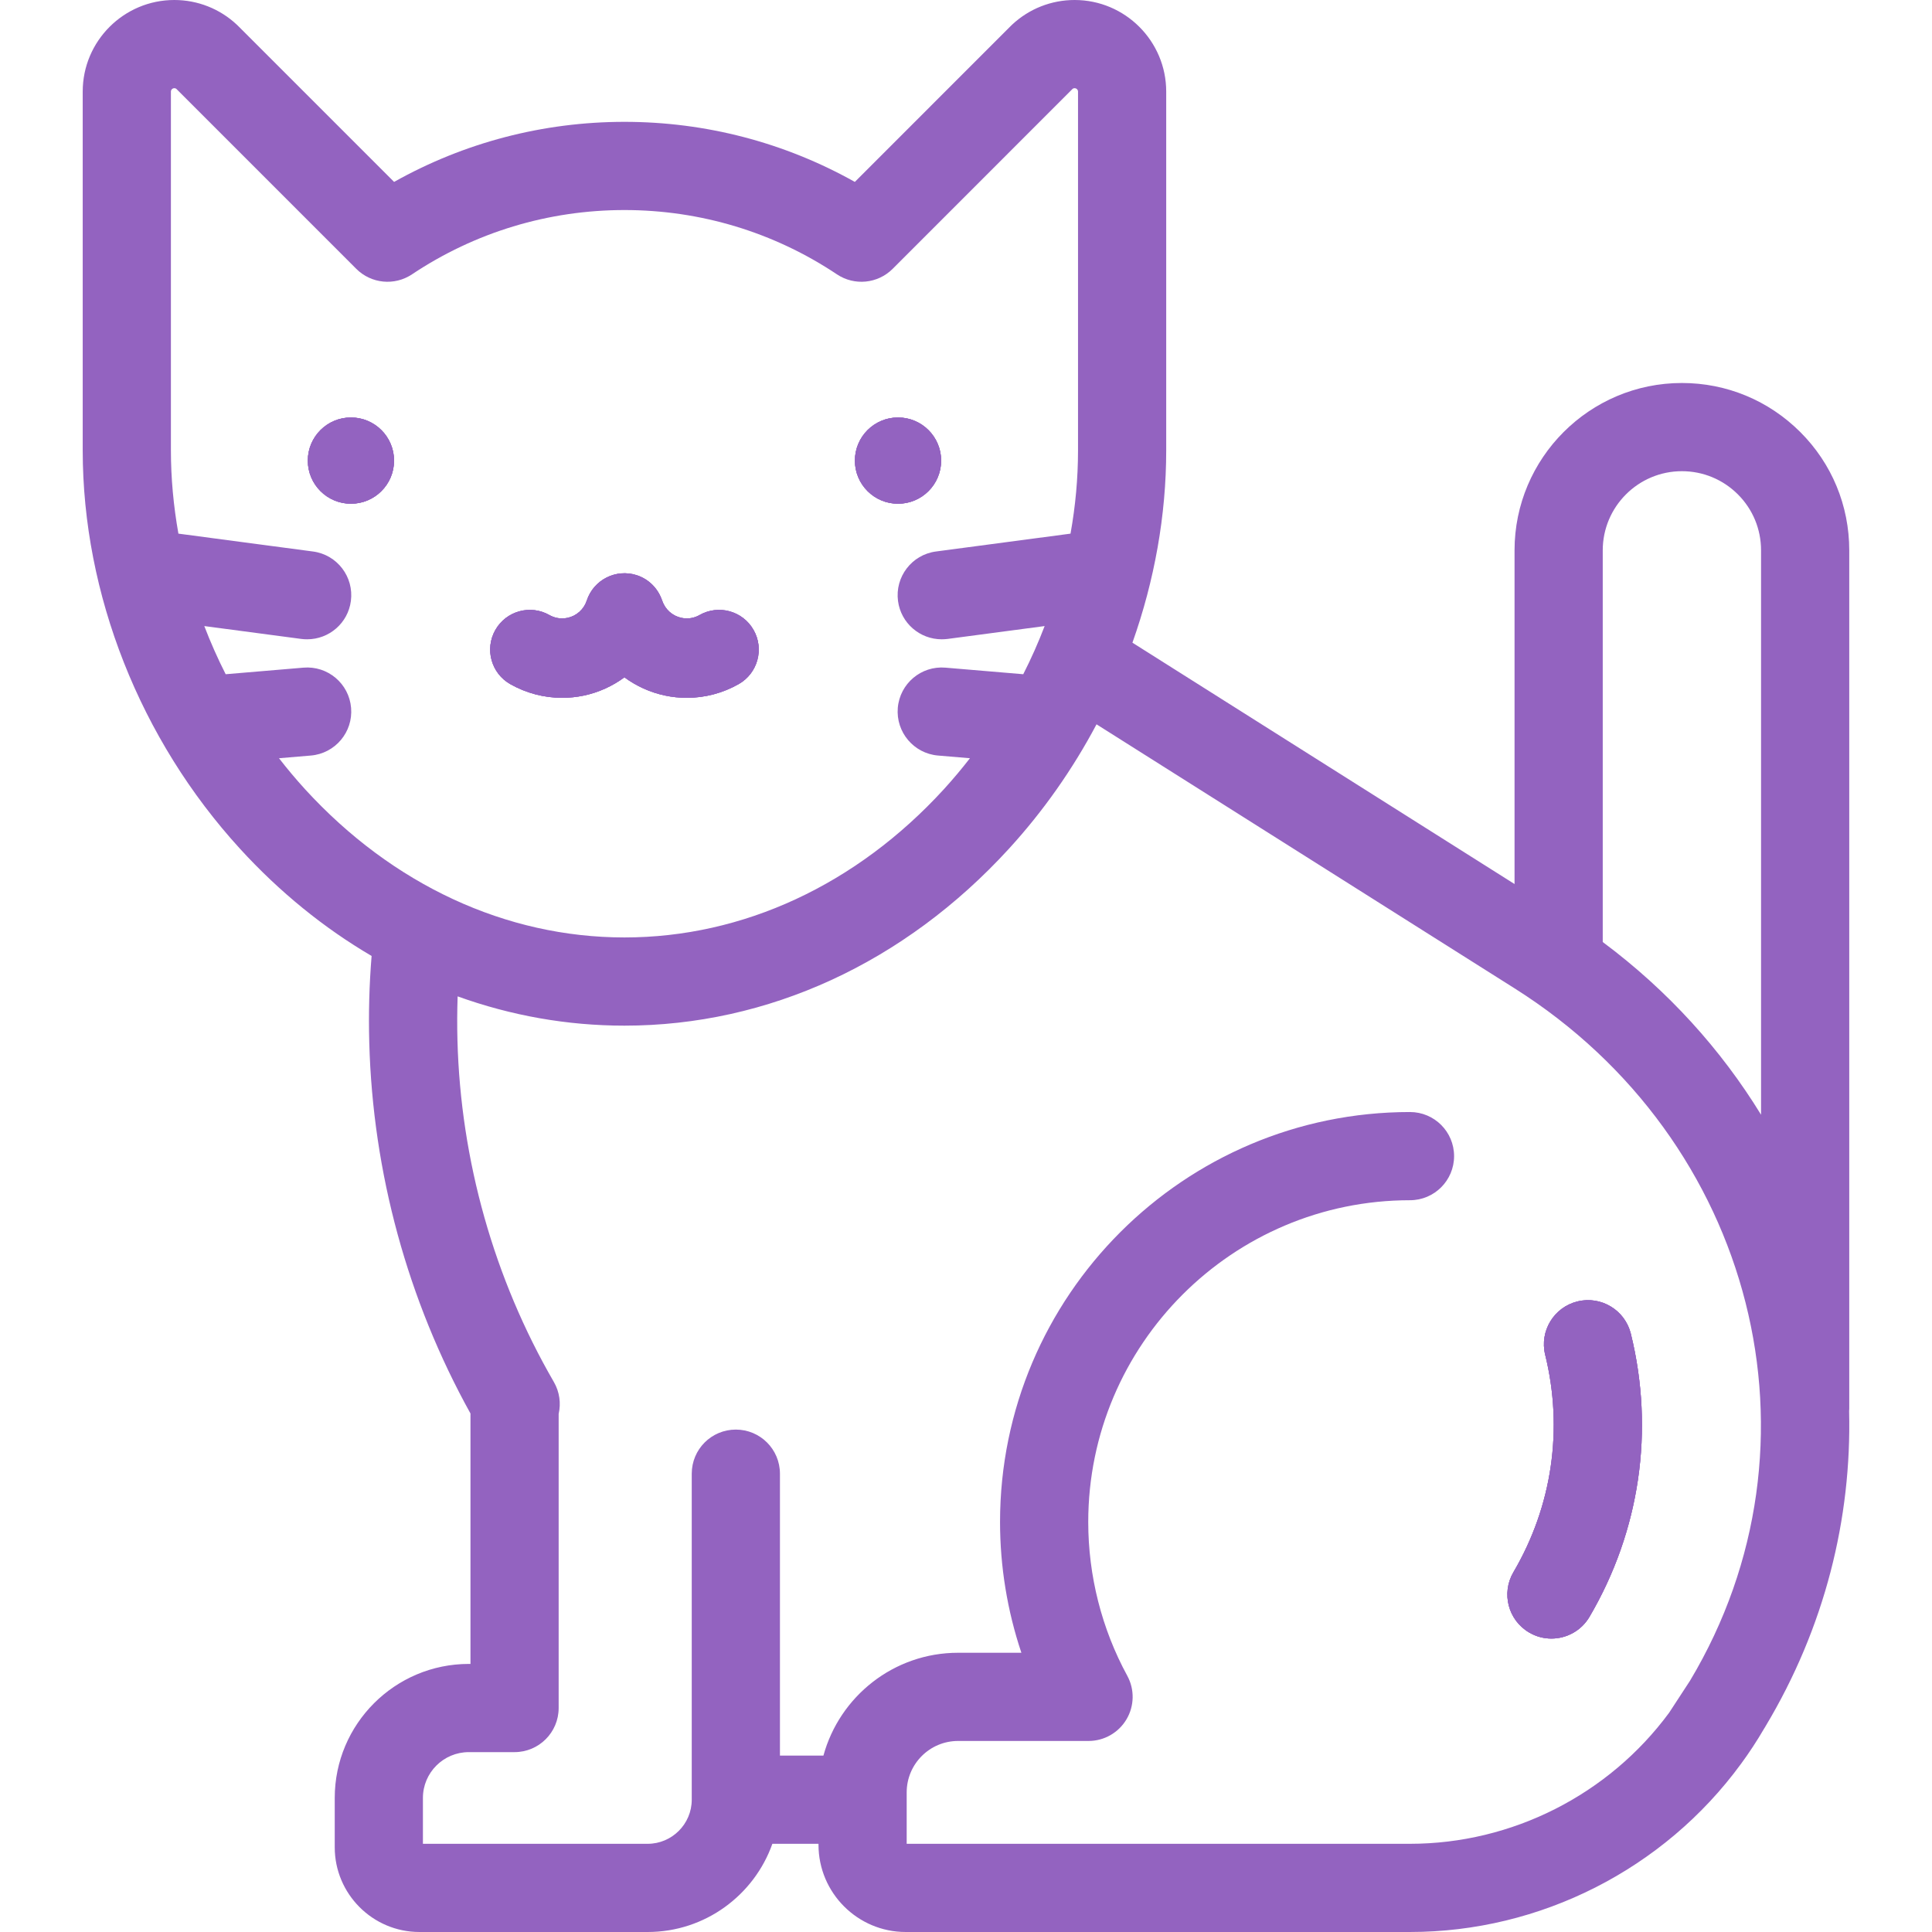
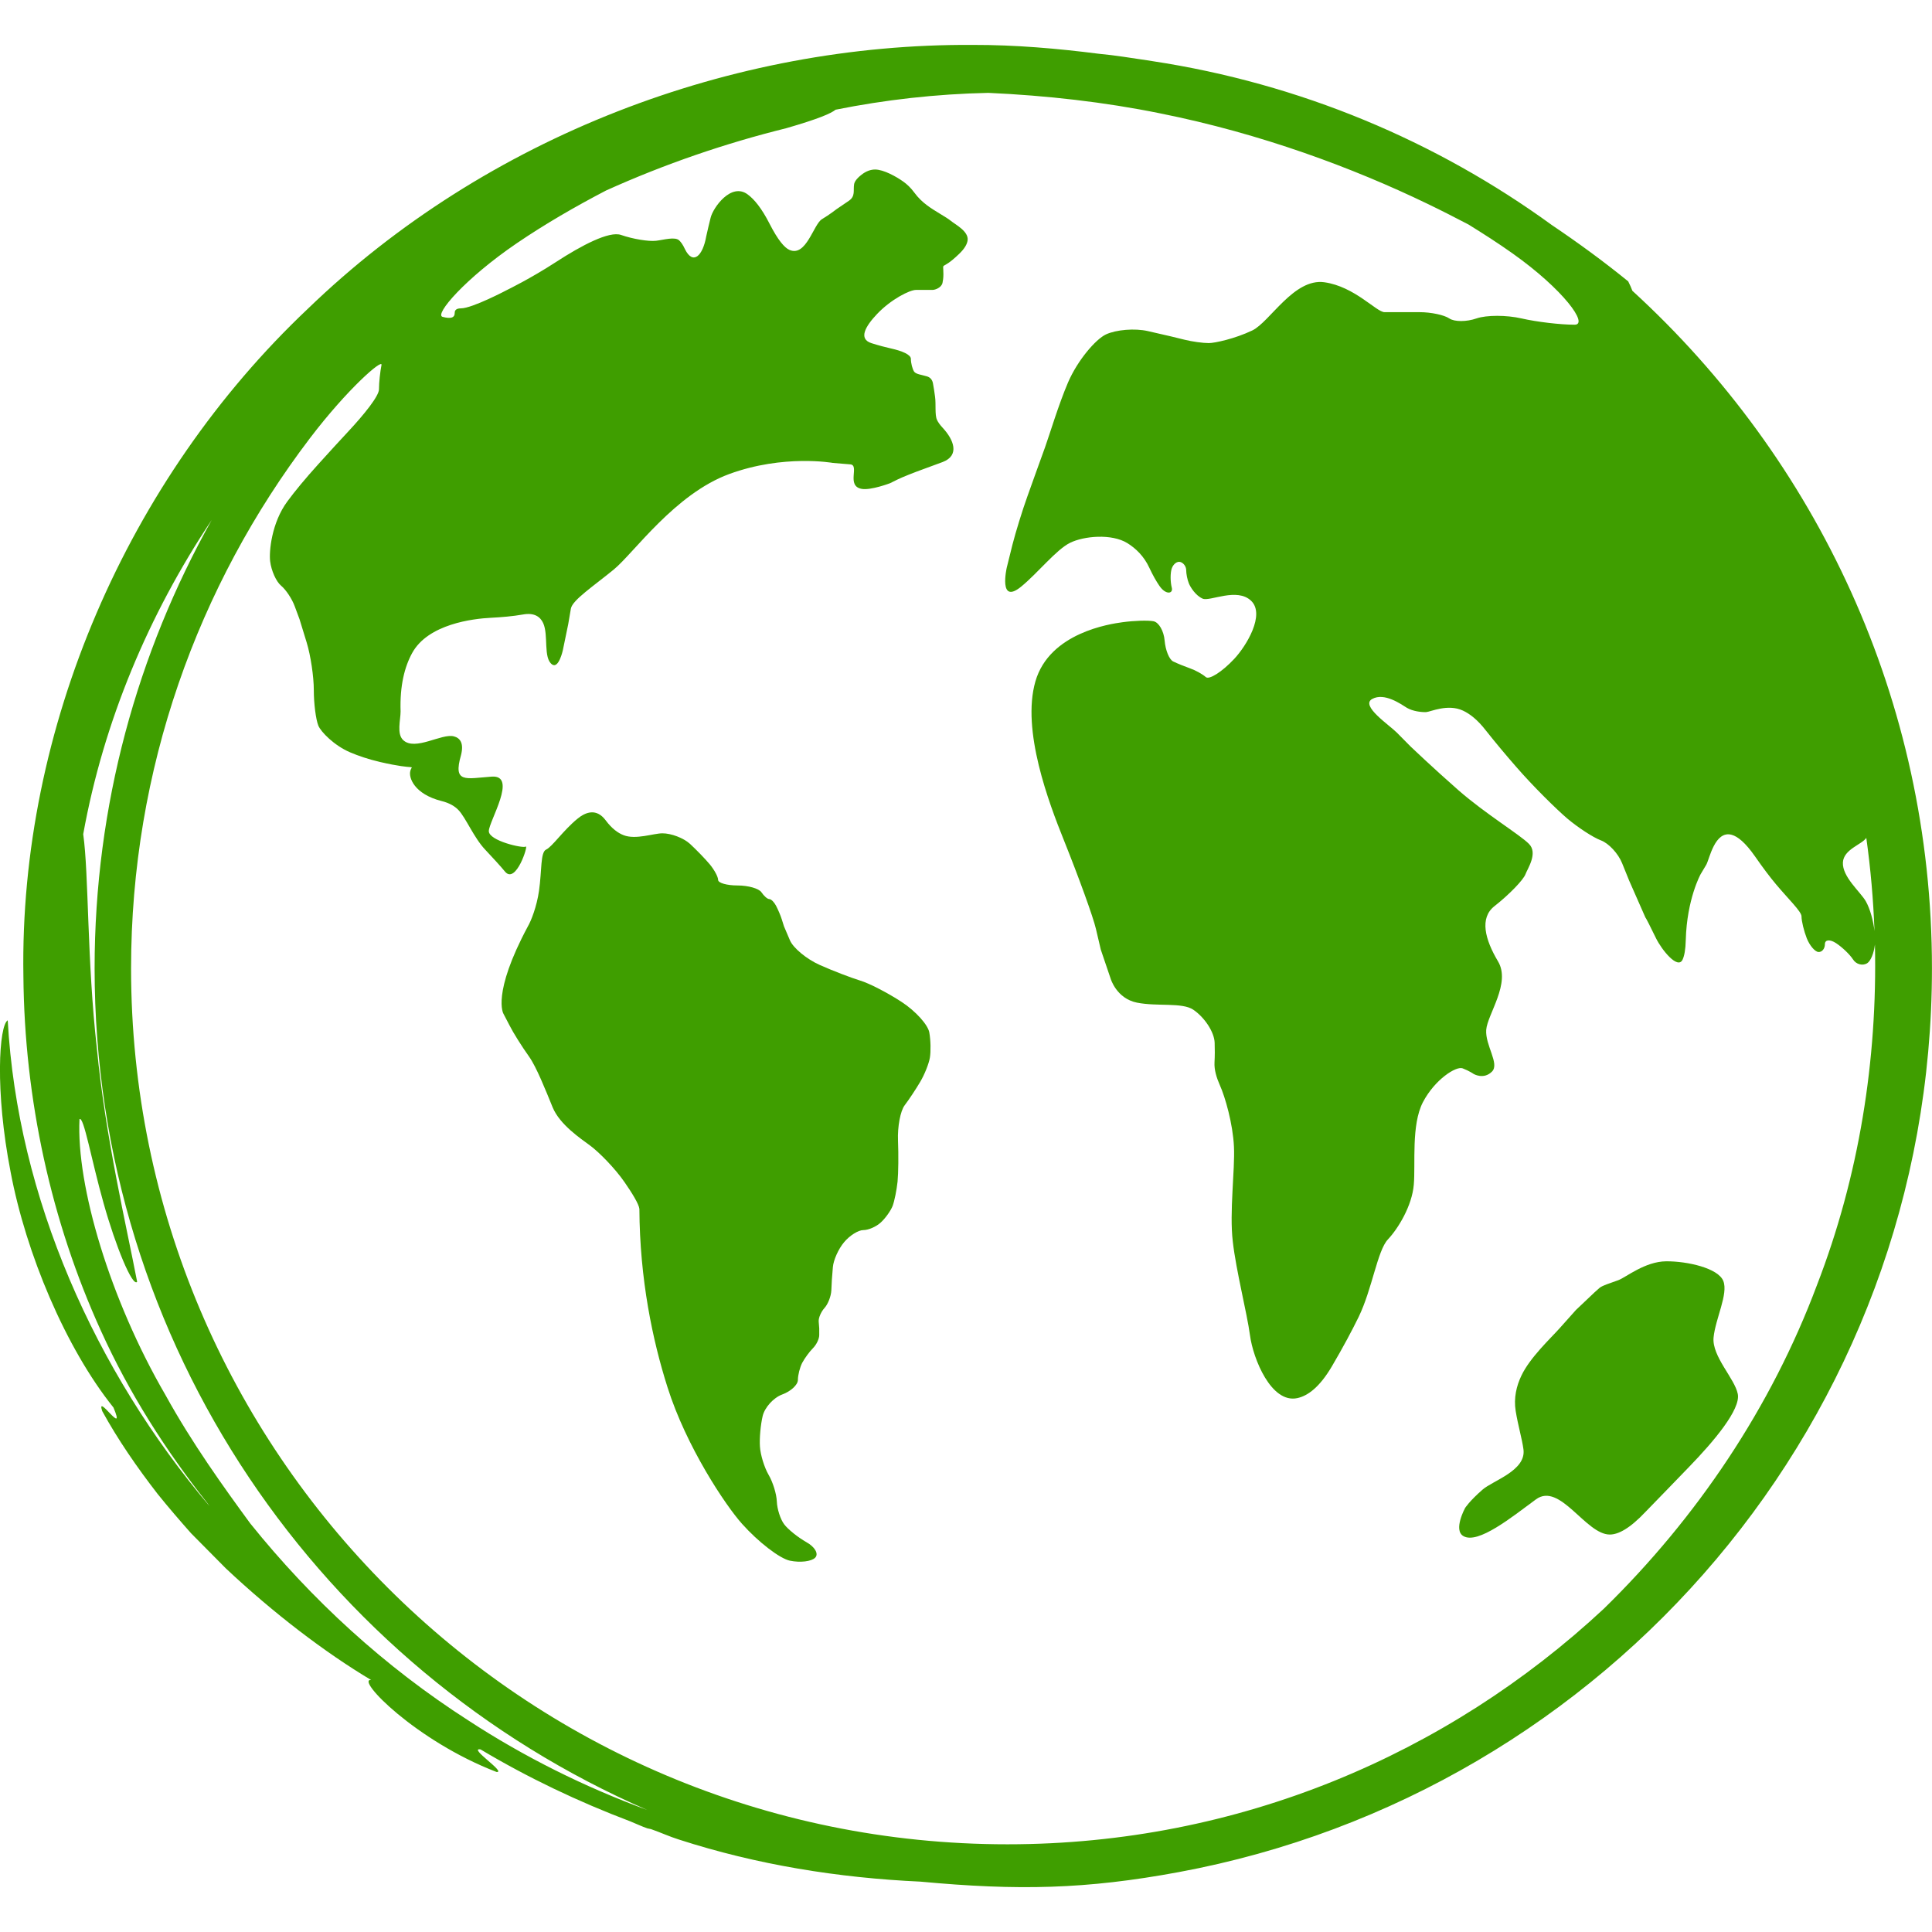
- <svg xmlns="http://www.w3.org/2000/svg" fill="#9363c0" height="800px" width="800px" version="1.1" id="Layer_1" viewBox="0 0 512 512" xml:space="preserve">
+ <svg xmlns="http://www.w3.org/2000/svg" fill="#3f9e00" version="1.1" id="Capa_1" width="800px" height="800px" viewBox="0 0 40.049 40.049" xml:space="preserve">
  <g>
    <g>
-       <circle cx="93.001" cy="122.066" r="11.429" />
-     </g>
-   </g>
-   <g>
-     <g>
-       <path d="M199.706,166.954c-2.863-5.06-9.291-6.825-14.339-3.95c-1.017,0.573-2.676,1.18-4.78,0.736    c-2.384-0.503-4.347-2.255-5.095-4.569l-0.012,0.012c-1.017-3.085-3.412-5.656-6.72-6.743c-5.528-1.8-11.465,1.215-13.264,6.731    c-0.76,2.314-2.711,4.067-5.107,4.569c-2.092,0.444-3.751-0.164-4.78-0.736c-5.049-2.875-11.464-1.11-14.339,3.95    c-2.863,5.049-1.099,11.465,3.95,14.339c4.219,2.396,8.964,3.635,13.755,3.635c1.905,0,3.833-0.199,5.738-0.596    c3.95-0.83,7.608-2.513,10.763-4.838c3.167,2.326,6.837,4.008,10.798,4.838c1.893,0.397,3.822,0.596,5.738,0.596    c4.78,0,9.525-1.239,13.743-3.635C200.805,178.419,202.581,172.003,199.706,166.954z" />
-     </g>
-   </g>
-   <g>
-     <g>
-       <circle cx="237.985" cy="122.066" r="11.429" />
-     </g>
-   </g>
-   <g>
-     <g>
-       <g>
-         <path d="M423.791,344.933c-0.729-0.191-1.481-0.313-2.246-0.359c-1.147-0.069-2.324,0.031-3.499,0.32     c-6.264,1.543-10.097,7.877-8.555,14.141c4.85,19.657,1.858,40.12-8.414,57.603c-3.272,5.563-1.414,12.727,4.16,15.987     c1.858,1.099,3.892,1.613,5.902,1.613c4.008,0,7.912-2.057,10.086-5.761c1.254-2.135,2.426-4.305,3.513-6.504     c1.087-2.199,2.09-4.429,3.009-6.684c0.612-1.503,1.187-3.018,1.724-4.544c2.417-6.864,4.068-13.936,4.939-21.109     c0.097-0.797,0.184-1.595,0.261-2.394c0.155-1.599,0.271-3.201,0.349-4.807c0.155-3.212,0.155-6.436-0.002-9.664     c-0.078-1.614-0.196-3.228-0.353-4.842c-0.235-2.421-0.559-4.841-0.972-7.255c-0.275-1.61-0.59-3.217-0.945-4.821     c-0.177-0.802-0.365-1.603-0.562-2.403c-0.328-1.332-0.883-2.545-1.598-3.629c-0.336-0.509-0.698-0.996-1.104-1.441     c-0.254-0.279-0.521-0.544-0.799-0.796c-0.445-0.402-0.926-0.758-1.425-1.087C426.199,345.795,425.031,345.258,423.791,344.933z" />
-         <path d="M490.036,373.97c0.012-0.222,0.035-0.456,0.035-0.69V145.848c0-11.862-4.616-23.011-12.995-31.367     c-8.391-8.368-19.517-12.984-31.355-12.984c-24.46,0-44.351,19.891-44.351,44.351v88.432L300.106,170.32     c5.843-16.455,8.952-33.739,8.952-50.965V24.273C309.058,10.892,298.166,0,284.785,0c-6.159,0-12.037,2.314-16.536,6.509     c-0.105,0.094-0.199,0.187-0.304,0.292l-41.405,41.406c-18.605-10.436-39.512-15.917-61.051-15.917     c-21.538,0-42.457,5.481-61.051,15.917L63.032,6.802c-0.105-0.105-0.199-0.199-0.304-0.292C58.229,2.314,52.351,0,46.192,0     C32.811,0,21.919,10.892,21.919,24.273v95.082c0,38.133,15.204,76.617,41.698,105.588c10.506,11.488,22.251,21.001,34.861,28.398     c-0.619,7.573-0.83,15.263-0.619,22.952c0.923,34.452,10.202,68.331,26.821,98.296v66.368h-0.444     c-19.587,0-35.527,15.929-35.527,35.515v13.077c0,12.376,10.074,22.45,22.438,22.45h60.49c15.228,0,28.223-9.77,33.05-23.373     h12.224v0.257c0,12.738,10.366,23.116,23.104,23.116h133.648c34.522,0,67.315-16.653,87.696-44.526     c0.012,0,0.012-0.012,0.012-0.012c2.185-2.968,4.254-6.124,6.159-9.396c0.035-0.047,0.058-0.093,0.094-0.14     c0.07-0.128,0.152-0.257,0.234-0.397C483.596,431.293,490.725,402.415,490.036,373.97z M80.854,209.166     c-2.419-2.653-4.721-5.399-6.918-8.227l8.449-0.713c6.428-0.549,11.207-6.206,10.658-12.633     c-0.538-6.439-6.194-11.207-12.633-10.658l-20.603,1.741c-2.115-4.16-3.997-8.426-5.668-12.762l25.734,3.412     c0.514,0.07,1.028,0.093,1.543,0.093c5.773,0,10.798-4.266,11.57-10.144c0.853-6.404-3.646-12.283-10.05-13.124l-35.656-4.733     c-1.297-7.304-1.987-14.69-1.987-22.064V24.273c0-0.491,0.409-0.9,0.9-0.9c0.082,0,0.304,0,0.538,0.175l47.693,47.705     c3.95,3.938,10.121,4.546,14.76,1.449c16.688-11.149,36.158-17.039,56.306-17.039c20.136,0,39.617,5.89,56.306,17.039     c4.64,3.097,10.81,2.489,14.76-1.449l47.693-47.705c0.234-0.175,0.456-0.175,0.538-0.175c0.491,0,0.9,0.409,0.9,0.9v95.082     c0,7.374-0.678,14.76-1.987,22.064l-35.667,4.733c-6.393,0.841-10.892,6.72-10.05,13.124c0.783,5.878,5.797,10.144,11.57,10.144     c0.514,0,1.028-0.035,1.554-0.094l25.734-3.412c-1.659,4.336-3.553,8.601-5.668,12.762l-20.615-1.741     c-6.439-0.549-12.084,4.219-12.633,10.658c-0.538,6.428,4.231,12.084,10.658,12.633l8.461,0.713     c-2.197,2.828-4.499,5.574-6.918,8.227c-23.174,25.325-53.232,39.267-84.634,39.267S104.029,234.491,80.854,209.166z      M447.871,445.41l-5.539,8.484c-16.022,21.749-41.674,34.732-68.67,34.732H240.282V475c0-7.514,6.1-13.627,13.615-13.627h34.581     c4.125,0,7.935-2.174,10.05-5.726c2.104-3.541,2.185-7.935,0.21-11.558c-6.766-12.411-10.343-26.505-10.343-40.739     c0-47.027,38.25-85.277,85.265-85.277c6.451,0,11.687-5.236,11.687-11.687c0-6.463-5.236-11.687-11.687-11.687     c-59.905,0-108.638,48.733-108.638,108.65c0,11.803,1.928,23.525,5.656,34.651h-16.782c-17.027,0-31.39,11.57-35.679,27.253     h-11.523v-74.712c0-6.463-5.236-11.687-11.687-11.687c-6.463,0-11.687,5.224-11.687,11.687v86.399     c0,6.439-5.247,11.687-11.687,11.687h-59.555v-12.154c0-6.696,5.458-12.142,12.154-12.142h12.131     c6.451,0,11.687-5.236,11.687-11.687v-77.949c0.631-2.781,0.269-5.797-1.274-8.461c-15.87-27.405-24.705-58.725-25.547-90.571     c-0.105-3.88-0.082-7.76,0.047-11.616c14.164,5.107,29.041,7.76,44.21,7.76c38.051,0,74.221-16.642,101.872-46.863     c9.151-10.004,16.946-21.129,23.233-32.991l110.8,69.979C465.05,302.109,485.431,382.677,447.871,445.41z M466.698,295.413     L466.698,295.413c-10.6-17.284-24.67-32.898-41.955-45.765v-103.8c0-11.57,9.408-20.977,20.977-20.977     c5.598,0,10.868,2.185,14.842,6.147c3.95,3.95,6.135,9.221,6.135,14.83V295.413z" />
-       </g>
-     </g>
-   </g>
-   <g>
-     <g>
-       <circle cx="93.001" cy="122.066" r="11.429" />
-     </g>
-   </g>
-   <g>
-     <g>
-       <path d="M199.706,166.954c-2.863-5.06-9.291-6.825-14.339-3.95c-1.017,0.573-2.676,1.18-4.78,0.736    c-2.384-0.503-4.347-2.256-5.095-4.569l-0.012,0.012c-1.017-3.085-3.412-5.656-6.72-6.743c-5.528-1.8-11.465,1.215-13.264,6.732    c-0.76,2.314-2.711,4.067-5.107,4.569c-2.092,0.444-3.751-0.164-4.78-0.736c-5.049-2.875-11.464-1.11-14.339,3.95    c-2.863,5.049-1.099,11.465,3.95,14.339c4.219,2.396,8.964,3.635,13.755,3.635c1.905,0,3.833-0.199,5.738-0.596    c3.95-0.83,7.608-2.513,10.763-4.838c3.167,2.326,6.837,4.008,10.798,4.838c1.893,0.397,3.822,0.596,5.738,0.596    c4.78,0,9.525-1.239,13.743-3.635C200.805,178.419,202.581,172.003,199.706,166.954z" />
-     </g>
-   </g>
-   <g>
-     <g>
-       <circle cx="237.985" cy="122.066" r="11.429" />
-     </g>
-   </g>
-   <g id="SVGCleanerId_0">
-     <g>
-       <path d="M432.187,353.448c-1.543-6.264-7.877-10.097-14.141-8.555c-6.264,1.543-10.097,7.877-8.555,14.141    c4.85,19.657,1.858,40.12-8.414,57.603c-3.272,5.563-1.414,12.727,4.16,15.987c1.858,1.099,3.892,1.613,5.902,1.613    c4.008,0,7.912-2.057,10.086-5.761C434.606,405.699,438.498,379.054,432.187,353.448z" />
-     </g>
-   </g>
-   <g>
-     <g>
-       <circle cx="93.001" cy="122.066" r="11.429" />
-     </g>
-   </g>
-   <g>
-     <g>
-       <circle cx="237.985" cy="122.066" r="11.429" />
-     </g>
-   </g>
-   <g>
-     <g>
-       <path d="M199.706,166.954c-2.863-5.06-9.291-6.825-14.339-3.95c-1.017,0.573-2.676,1.18-4.78,0.736    c-2.384-0.503-4.347-2.256-5.095-4.569l-0.012,0.012c-1.017-3.085-3.412-5.656-6.72-6.743c-5.528-1.8-11.465,1.215-13.264,6.732    c-0.76,2.314-2.711,4.067-5.107,4.569c-2.092,0.444-3.751-0.164-4.78-0.736c-5.049-2.875-11.464-1.11-14.339,3.95    c-2.863,5.049-1.099,11.465,3.95,14.339c4.219,2.396,8.964,3.635,13.755,3.635c1.905,0,3.833-0.199,5.738-0.596    c3.95-0.83,7.608-2.513,10.763-4.838c3.167,2.326,6.837,4.008,10.798,4.838c1.893,0.397,3.822,0.596,5.738,0.596    c4.78,0,9.525-1.239,13.743-3.635C200.805,178.419,202.581,172.003,199.706,166.954z" />
-     </g>
-   </g>
-   <g>
-     <g>
-       <path d="M432.187,353.448c-1.543-6.264-7.877-10.097-14.141-8.555c-6.264,1.543-10.097,7.877-8.555,14.141    c4.85,19.657,1.858,40.12-8.414,57.603c-3.272,5.563-1.414,12.727,4.16,15.987c1.858,1.099,3.892,1.613,5.902,1.613    c4.008,0,7.912-2.057,10.086-5.761C434.606,405.699,438.498,379.054,432.187,353.448z" />
+       <path d="M33.752,5.833c-0.508-0.413-1.037-0.8-1.582-1.167c-2.4-1.744-5.219-2.933-8.283-3.399    c-0.035-0.006-0.072-0.01-0.108-0.017c-0.331-0.048-0.659-0.104-0.998-0.135c-0.863-0.11-1.734-0.186-2.615-0.184    C15.188,0.9,10.09,2.817,6.379,6.403C2.643,9.934,0.4,15.098,0.485,20.231c0.021,2.56,0.576,5.091,1.608,7.357    c0.587,1.297,1.348,2.488,2.209,3.575c0.015,0.02,0.027,0.04,0.042,0.059c-2.369-2.798-3.982-6.4-4.184-10.072    c-0.179,0.106-0.269,1.458,0.06,3.145c0.318,1.684,1.138,3.643,2.132,4.882c0.272,0.644-0.368-0.327-0.233,0.074    c0.323,0.589,0.72,1.165,1.148,1.717c0.222,0.276,0.461,0.553,0.693,0.815l0.725,0.732c0.984,0.924,2.049,1.738,3.008,2.31    c-0.331-0.031,0.924,1.263,2.601,1.907c0.21,0.015-0.599-0.511-0.333-0.468c0.986,0.588,2.027,1.084,3.108,1.493    c0.117,0.047,0.234,0.104,0.352,0.144c0.027,0.007,0.047,0.01,0.073,0.015c0.195,0.068,0.383,0.155,0.581,0.217    c1.609,0.521,3.3,0.794,5.005,0.872c2.023,0.188,3.43,0.159,5.352-0.197c8.896-1.648,15.616-9.4,15.616-18.736    c0-5.568-2.402-10.562-6.21-14.044C33.817,5.972,33.79,5.908,33.752,5.833z M9.706,35.662c-1.729-1.108-3.248-2.501-4.519-4.083    c-0.557-0.761-1.203-1.658-1.758-2.663c-1.15-1.978-1.85-4.339-1.781-5.717c0.089-0.066,0.247,0.853,0.499,1.742    c0.25,0.893,0.6,1.743,0.696,1.63c-0.213-1.115-0.658-2.995-0.835-4.839c-0.207-1.838-0.166-3.619-0.283-4.44    c0.42-2.328,1.356-4.555,2.663-6.512c-1.54,2.75-2.427,5.915-2.427,9.292c0,7.817,4.717,14.52,11.459,17.449    C12.113,37.041,10.864,36.418,9.706,35.662z M38.687,17.368c0.09,0.64,0.146,1.284,0.17,1.932c-0.025-0.213-0.09-0.459-0.18-0.617    c-0.111-0.195-0.491-0.506-0.475-0.806C38.218,17.602,38.597,17.508,38.687,17.368z M34.329,19.451    c0.118,0.24,0.449,0.651,0.549,0.443c0.037-0.078,0.062-0.207,0.067-0.411c0.023-0.847,0.307-1.36,0.307-1.36    s0.053-0.088,0.118-0.198c0.064-0.109,0.175-0.717,0.527-0.62c0.124,0.034,0.282,0.16,0.48,0.443    c0.17,0.245,0.314,0.434,0.436,0.58c0.258,0.308,0.531,0.568,0.531,0.667c0,0.1,0.05,0.303,0.109,0.455    c0.06,0.151,0.169,0.278,0.241,0.284c0.074,0.006,0.135-0.067,0.135-0.162c0-0.095,0.104-0.104,0.23-0.022    c0.128,0.084,0.285,0.234,0.352,0.337c0.064,0.103,0.196,0.138,0.292,0.082c0.076-0.047,0.142-0.21,0.163-0.391    c0.054,2.393-0.329,4.806-1.202,7.062c-0.947,2.53-2.485,4.82-4.417,6.707c-3.242,3.021-7.579,4.884-12.363,4.884    c-10.031,0-18.167-8.128-18.167-18.156c0-4.132,1.385-7.937,3.706-10.989c0.785-1.032,1.514-1.66,1.485-1.52    C7.88,7.706,7.856,7.932,7.856,8.07c0,0.138-0.301,0.515-0.642,0.88c-0.16,0.171-0.36,0.39-0.61,0.666    c-0.282,0.312-0.491,0.566-0.645,0.775c-0.333,0.448-0.384,1.051-0.359,1.245c0.024,0.194,0.125,0.42,0.226,0.504    c0.101,0.084,0.227,0.274,0.282,0.424l0.101,0.272c0,0,0.066,0.215,0.148,0.482c0.082,0.266,0.148,0.708,0.148,0.986    c0,0.279,0.042,0.609,0.094,0.738c0.052,0.128,0.328,0.413,0.66,0.554c0.169,0.072,0.377,0.143,0.621,0.2    c0.785,0.181,0.663,0.039,0.627,0.181c-0.043,0.141,0.081,0.484,0.643,0.627c0.171,0.042,0.281,0.112,0.353,0.187    c0.155,0.163,0.319,0.573,0.555,0.822c0.159,0.169,0.323,0.348,0.414,0.459c0.226,0.26,0.485-0.562,0.427-0.523    c-0.058,0.042-0.766-0.121-0.766-0.32c0-0.203,0.606-1.171,0.058-1.13c-0.542,0.04-0.803,0.142-0.635-0.444    c0.065-0.253-0.021-0.358-0.148-0.391c-0.254-0.066-0.802,0.31-1.05,0.078c-0.139-0.13-0.054-0.42-0.054-0.594    c-0.018-0.539,0.085-0.928,0.239-1.21c0.33-0.605,1.268-0.714,1.635-0.732c0.217-0.011,0.454-0.031,0.663-0.068    c0.237-0.043,0.36,0.049,0.419,0.179c0.114,0.249-0.004,0.724,0.185,0.857c0.137,0.095,0.222-0.294,0.222-0.294l0.112-0.542    c0,0,0.027-0.158,0.055-0.322c0.031-0.177,0.475-0.47,0.89-0.811c0.415-0.341,1.264-1.565,2.393-1.979    c1.128-0.413,2.148-0.23,2.148-0.23s0.161,0.013,0.361,0.03c0.199,0.016-0.092,0.449,0.236,0.508    c0.19,0.034,0.587-0.117,0.587-0.117s0.072-0.036,0.162-0.08c0.091-0.045,0.336-0.143,0.548-0.219    c0.119-0.043,0.254-0.092,0.383-0.141c0.361-0.139,0.224-0.467,0-0.708c-0.06-0.064-0.098-0.119-0.119-0.166    c-0.048-0.103-0.018-0.322-0.04-0.478c-0.013-0.094-0.027-0.197-0.044-0.282c-0.017-0.085-0.068-0.125-0.127-0.142    c-0.105-0.032-0.227-0.043-0.264-0.099c-0.035-0.056-0.066-0.174-0.066-0.263c0-0.089-0.188-0.166-0.414-0.216    c-0.108-0.024-0.243-0.059-0.402-0.109C17.785,7.025,17.943,6.76,18.18,6.51c0.29-0.306,0.678-0.5,0.806-0.5h0.23    c0,0,0.051,0,0.111,0c0.062,0,0.186-0.047,0.21-0.144c0.01-0.045,0.019-0.104,0.019-0.18c0-0.301-0.07-0.041,0.324-0.421    c0.119-0.113,0.168-0.207,0.178-0.284c0.024-0.186-0.254-0.326-0.348-0.403C19.617,4.5,19.38,4.379,19.216,4.255    c-0.088-0.066-0.182-0.152-0.263-0.263c-0.074-0.102-0.155-0.175-0.229-0.228c-0.146-0.104-0.406-0.249-0.582-0.25    c-0.087,0-0.187,0.029-0.292,0.115c-0.097,0.077-0.136,0.14-0.145,0.19c-0.021,0.132,0.031,0.248-0.11,0.344l-0.253,0.172    c0,0-0.141,0.111-0.303,0.208c-0.176,0.104-0.326,0.791-0.675,0.637c-0.103-0.046-0.237-0.201-0.411-0.541    c-0.163-0.32-0.316-0.508-0.456-0.61c-0.341-0.252-0.717,0.276-0.767,0.487c-0.029,0.115-0.06,0.247-0.09,0.382    c-0.071,0.407-0.275,0.605-0.442,0.266c-0.04-0.089-0.082-0.146-0.119-0.181c-0.088-0.082-0.323-0.01-0.479,0.008    c-0.156,0.018-0.482-0.036-0.727-0.121c-0.246-0.084-0.814,0.214-1.352,0.564c-0.524,0.341-1.007,0.575-1.007,0.575    S9.791,6.392,9.554,6.392c-0.1,0-0.129,0.043-0.128,0.094c0,0.1-0.078,0.128-0.252,0.082C9,6.521,9.642,5.772,10.713,5.042    c0.592-0.402,1.213-0.761,1.85-1.093c1.221-0.551,2.478-0.98,3.738-1.292c0.67-0.194,0.924-0.305,1.021-0.383    c1.026-0.206,2.083-0.326,3.165-0.349c1.207,0.055,2.409,0.19,3.562,0.425c2.092,0.418,4.003,1.132,5.538,1.873    c0.303,0.145,0.58,0.289,0.854,0.431c0.31,0.192,0.616,0.388,0.912,0.598c1.059,0.751,1.584,1.479,1.288,1.479    c-0.295,0-0.787-0.058-1.1-0.13c-0.311-0.072-0.729-0.072-0.935,0s-0.457,0.072-0.563,0c-0.105-0.072-0.381-0.13-0.615-0.13    h-0.424c0,0-0.136,0-0.303,0c-0.168,0-0.618-0.531-1.248-0.62c-0.632-0.089-1.13,0.824-1.494,0.999    c-0.364,0.174-0.782,0.262-0.902,0.262c-0.122,0-0.347-0.031-0.503-0.07l-0.282-0.069c0,0-0.214-0.05-0.479-0.11    c-0.267-0.061-0.653-0.03-0.867,0.069c-0.213,0.1-0.588,0.535-0.787,0.997c-0.197,0.462-0.38,1.074-0.475,1.34L21.49,9.751    c0,0-0.087,0.239-0.191,0.533c-0.106,0.294-0.245,0.746-0.312,1.008l-0.118,0.476c0,0-0.177,0.779,0.297,0.394    c0.343-0.279,0.729-0.769,1.016-0.91c0.285-0.141,0.862-0.195,1.188,0.007c0.173,0.108,0.343,0.269,0.454,0.509    c0.076,0.162,0.146,0.284,0.209,0.375c0.133,0.196,0.291,0.166,0.257,0.039c-0.032-0.127-0.032-0.306,0-0.4    c0.034-0.093,0.112-0.152,0.179-0.132c0.067,0.02,0.12,0.096,0.12,0.169c0,0.074,0.023,0.196,0.055,0.273    c0.031,0.078,0.139,0.254,0.287,0.318c0.15,0.064,0.712-0.24,1.006,0.046c0.292,0.285-0.1,0.934-0.354,1.204    c-0.254,0.271-0.52,0.437-0.588,0.375c-0.068-0.061-0.215-0.142-0.325-0.18c-0.11-0.039-0.269-0.103-0.35-0.143    c-0.083-0.04-0.161-0.234-0.178-0.434c-0.017-0.199-0.12-0.378-0.231-0.4c-0.112-0.022-0.402-0.013-0.647,0.021    c-0.246,0.034-1.509,0.213-1.801,1.227c-0.292,1.014,0.28,2.518,0.591,3.292c0.31,0.773,0.608,1.595,0.663,1.834l0.102,0.434    l0.204,0.601c0,0,0.119,0.411,0.545,0.497c0.419,0.084,0.936-0.009,1.167,0.146s0.438,0.463,0.444,0.688    c0.004,0.124,0.005,0.265-0.003,0.404c-0.009,0.155,0.044,0.322,0.11,0.471c0.11,0.244,0.271,0.802,0.293,1.278    c0.023,0.479-0.097,1.355-0.024,1.966c0.069,0.608,0.292,1.468,0.357,1.946c0.063,0.479,0.439,1.415,0.98,1.299    c0.219-0.047,0.464-0.229,0.716-0.657c0.233-0.396,0.416-0.74,0.557-1.028c0.281-0.582,0.387-1.37,0.604-1.603    c0.219-0.233,0.501-0.701,0.538-1.136c0.038-0.434-0.056-1.238,0.189-1.71c0.247-0.472,0.689-0.753,0.823-0.702    c0.141,0.054,0.228,0.116,0.228,0.116s0.209,0.125,0.382-0.05c0.16-0.164-0.143-0.541-0.121-0.863    c0.024-0.321,0.517-0.969,0.244-1.422c-0.271-0.455-0.385-0.899-0.073-1.143c0.312-0.245,0.598-0.544,0.642-0.66    c0.043-0.116,0.266-0.441,0.072-0.632c-0.19-0.192-0.897-0.619-1.457-1.108c-0.532-0.467-0.992-0.906-0.992-0.906    s-0.131-0.131-0.289-0.292c-0.16-0.161-0.762-0.559-0.51-0.697c0.253-0.139,0.596,0.108,0.718,0.183    c0.124,0.074,0.312,0.094,0.401,0.089c0.089-0.005,0.447-0.177,0.761-0.031c0.143,0.066,0.303,0.19,0.471,0.406    c0.208,0.263,0.429,0.526,0.63,0.756c0.356,0.411,0.84,0.885,1.062,1.075c0.225,0.189,0.535,0.392,0.697,0.453    c0.162,0.06,0.359,0.272,0.44,0.473l0.147,0.363l0.338,0.767C34.114,19.017,34.212,19.21,34.329,19.451z" />
+       <path d="M18.691,20.77c-0.289-0.189-0.676-0.389-0.862-0.444c-0.188-0.058-0.561-0.2-0.834-0.322    c-0.274-0.122-0.551-0.351-0.62-0.512l-0.124-0.291c0,0-0.021-0.065-0.045-0.143c-0.024-0.079-0.079-0.206-0.119-0.282    c-0.04-0.077-0.102-0.139-0.141-0.139c-0.039,0-0.11-0.064-0.162-0.141c-0.052-0.078-0.274-0.141-0.495-0.141    c-0.223,0-0.403-0.052-0.403-0.115c0-0.064-0.078-0.208-0.173-0.323c-0.095-0.114-0.28-0.304-0.411-0.425    c-0.132-0.121-0.388-0.218-0.571-0.218c-0.182,0-0.552,0.137-0.804,0.039c-0.117-0.045-0.246-0.138-0.373-0.31    c-0.186-0.247-0.405-0.18-0.59-0.026c-0.29,0.24-0.52,0.578-0.643,0.634c-0.121,0.055-0.087,0.436-0.148,0.857    c-0.047,0.326-0.163,0.62-0.23,0.734c-0.754,1.407-0.507,1.812-0.507,1.812s0.059,0.112,0.131,0.251    c0.07,0.14,0.248,0.424,0.399,0.636c0.152,0.213,0.343,0.693,0.491,1.056c0.15,0.36,0.583,0.646,0.772,0.787    c0.19,0.14,0.521,0.476,0.719,0.764c0.153,0.221,0.296,0.452,0.306,0.552c0.008,1.463,0.274,2.724,0.582,3.694    c0.39,1.237,1.207,2.456,1.546,2.834c0.337,0.378,0.782,0.72,0.993,0.764s0.446,0.017,0.523-0.062s-0.004-0.223-0.182-0.322    c-0.176-0.1-0.383-0.266-0.461-0.371c-0.078-0.104-0.146-0.316-0.152-0.473s-0.083-0.404-0.171-0.553    c-0.087-0.149-0.168-0.411-0.179-0.584c-0.012-0.173,0.014-0.457,0.057-0.636c0.044-0.179,0.225-0.378,0.404-0.444    c0.18-0.066,0.326-0.201,0.326-0.302c0-0.1,0.04-0.258,0.089-0.354c0.051-0.095,0.149-0.23,0.222-0.303    c0.072-0.072,0.131-0.193,0.131-0.271v-0.141c0,0-0.005-0.062-0.011-0.141c-0.006-0.077,0.049-0.202,0.119-0.28    c0.072-0.078,0.136-0.241,0.143-0.364l0.011-0.222c0,0,0.009-0.117,0.021-0.263c0.012-0.145,0.114-0.375,0.231-0.514    c0.114-0.139,0.295-0.253,0.4-0.253c0.106,0,0.27-0.071,0.364-0.16c0.096-0.088,0.205-0.242,0.244-0.342    c0.038-0.102,0.083-0.327,0.102-0.504c0.017-0.18,0.021-0.558,0.009-0.847c-0.012-0.289,0.049-0.617,0.138-0.734    s0.232-0.333,0.321-0.484c0.09-0.15,0.18-0.376,0.202-0.504c0.021-0.127,0.017-0.361-0.012-0.521    C19.237,21.244,18.98,20.959,18.691,20.77z" />
+       <path d="M33.155,26.699l-0.102,0.091l-0.385,0.365c0,0-0.153,0.171-0.342,0.383c-0.189,0.211-0.613,0.605-0.79,0.981    c-0.099,0.208-0.161,0.458-0.117,0.73c0.05,0.306,0.132,0.578,0.161,0.793c0.061,0.443-0.63,0.646-0.849,0.838    c-0.271,0.236-0.361,0.38-0.361,0.38s-0.25,0.458-0.035,0.582c0.303,0.176,1.008-0.396,1.504-0.761s1.031,0.729,1.53,0.729    c0.178,0,0.415-0.124,0.743-0.472c0.32-0.33,0.635-0.653,0.907-0.936c0.502-0.518,1.068-1.186,1.004-1.506    c-0.062-0.319-0.539-0.781-0.502-1.17c0.038-0.389,0.309-0.905,0.202-1.172c-0.105-0.266-0.744-0.411-1.184-0.408    c-0.44,0.003-0.836,0.334-0.992,0.391C33.394,26.594,33.211,26.648,33.155,26.699z" />
    </g>
  </g>
</svg>
